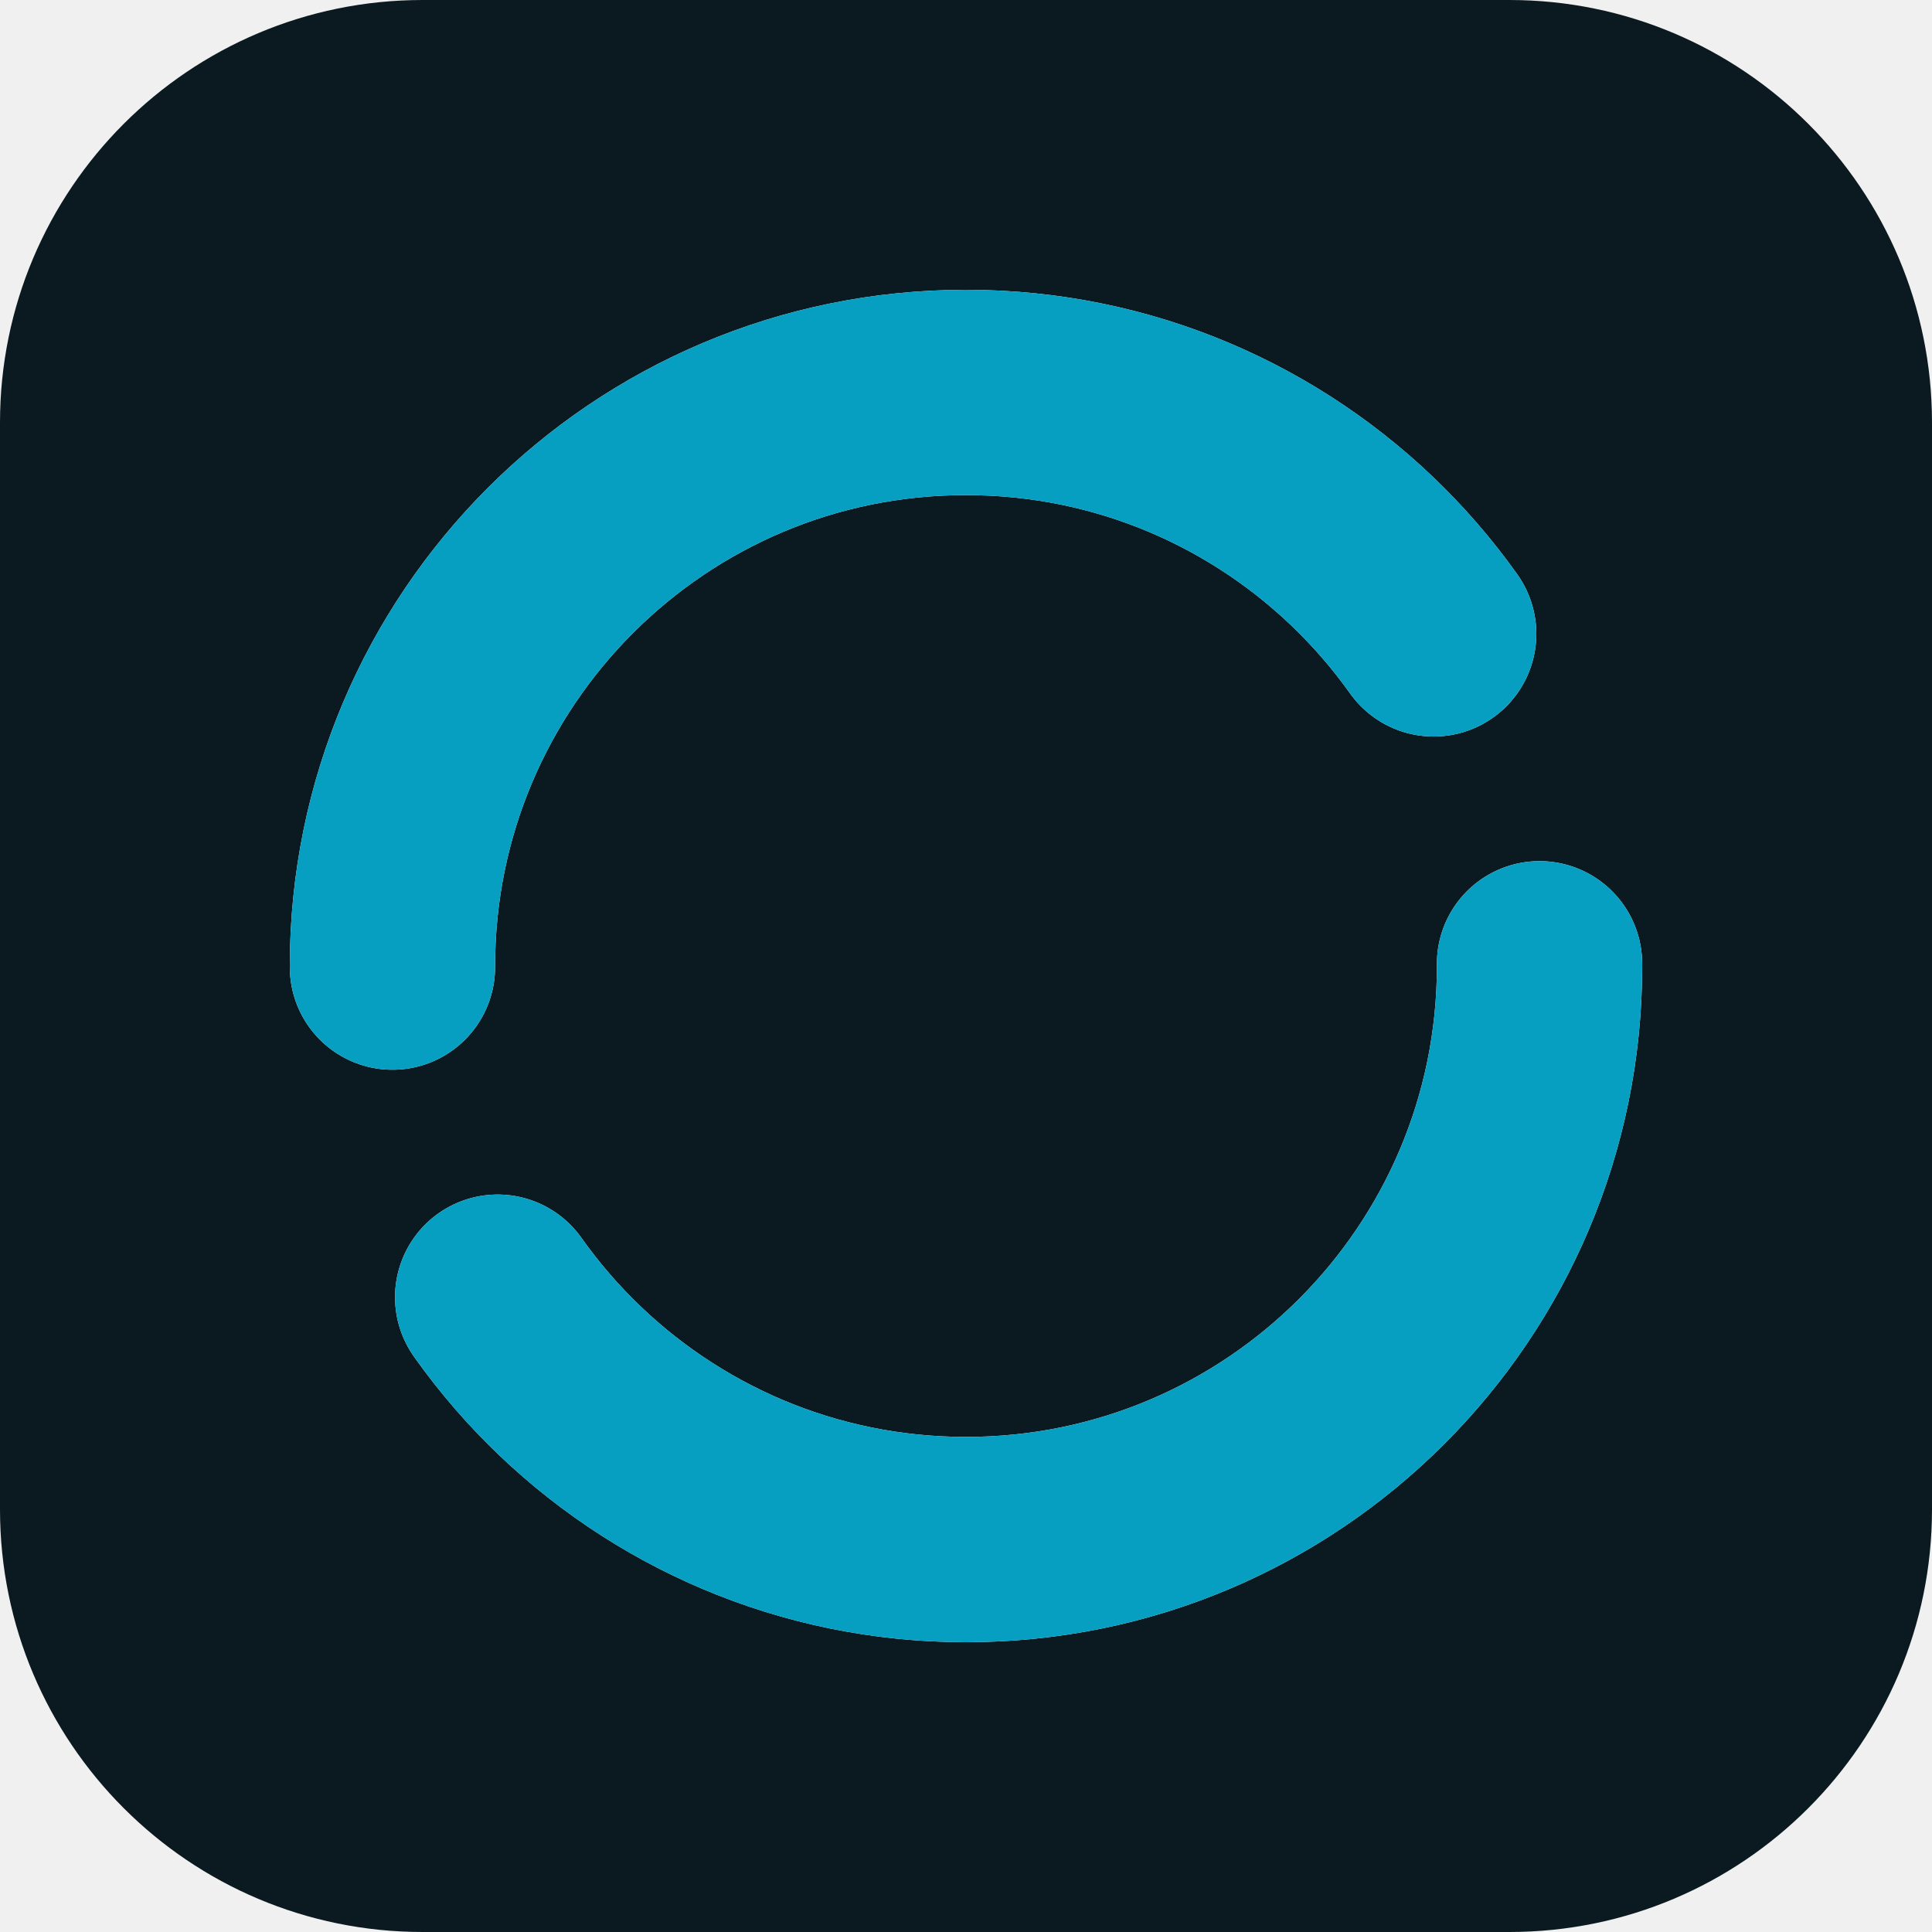
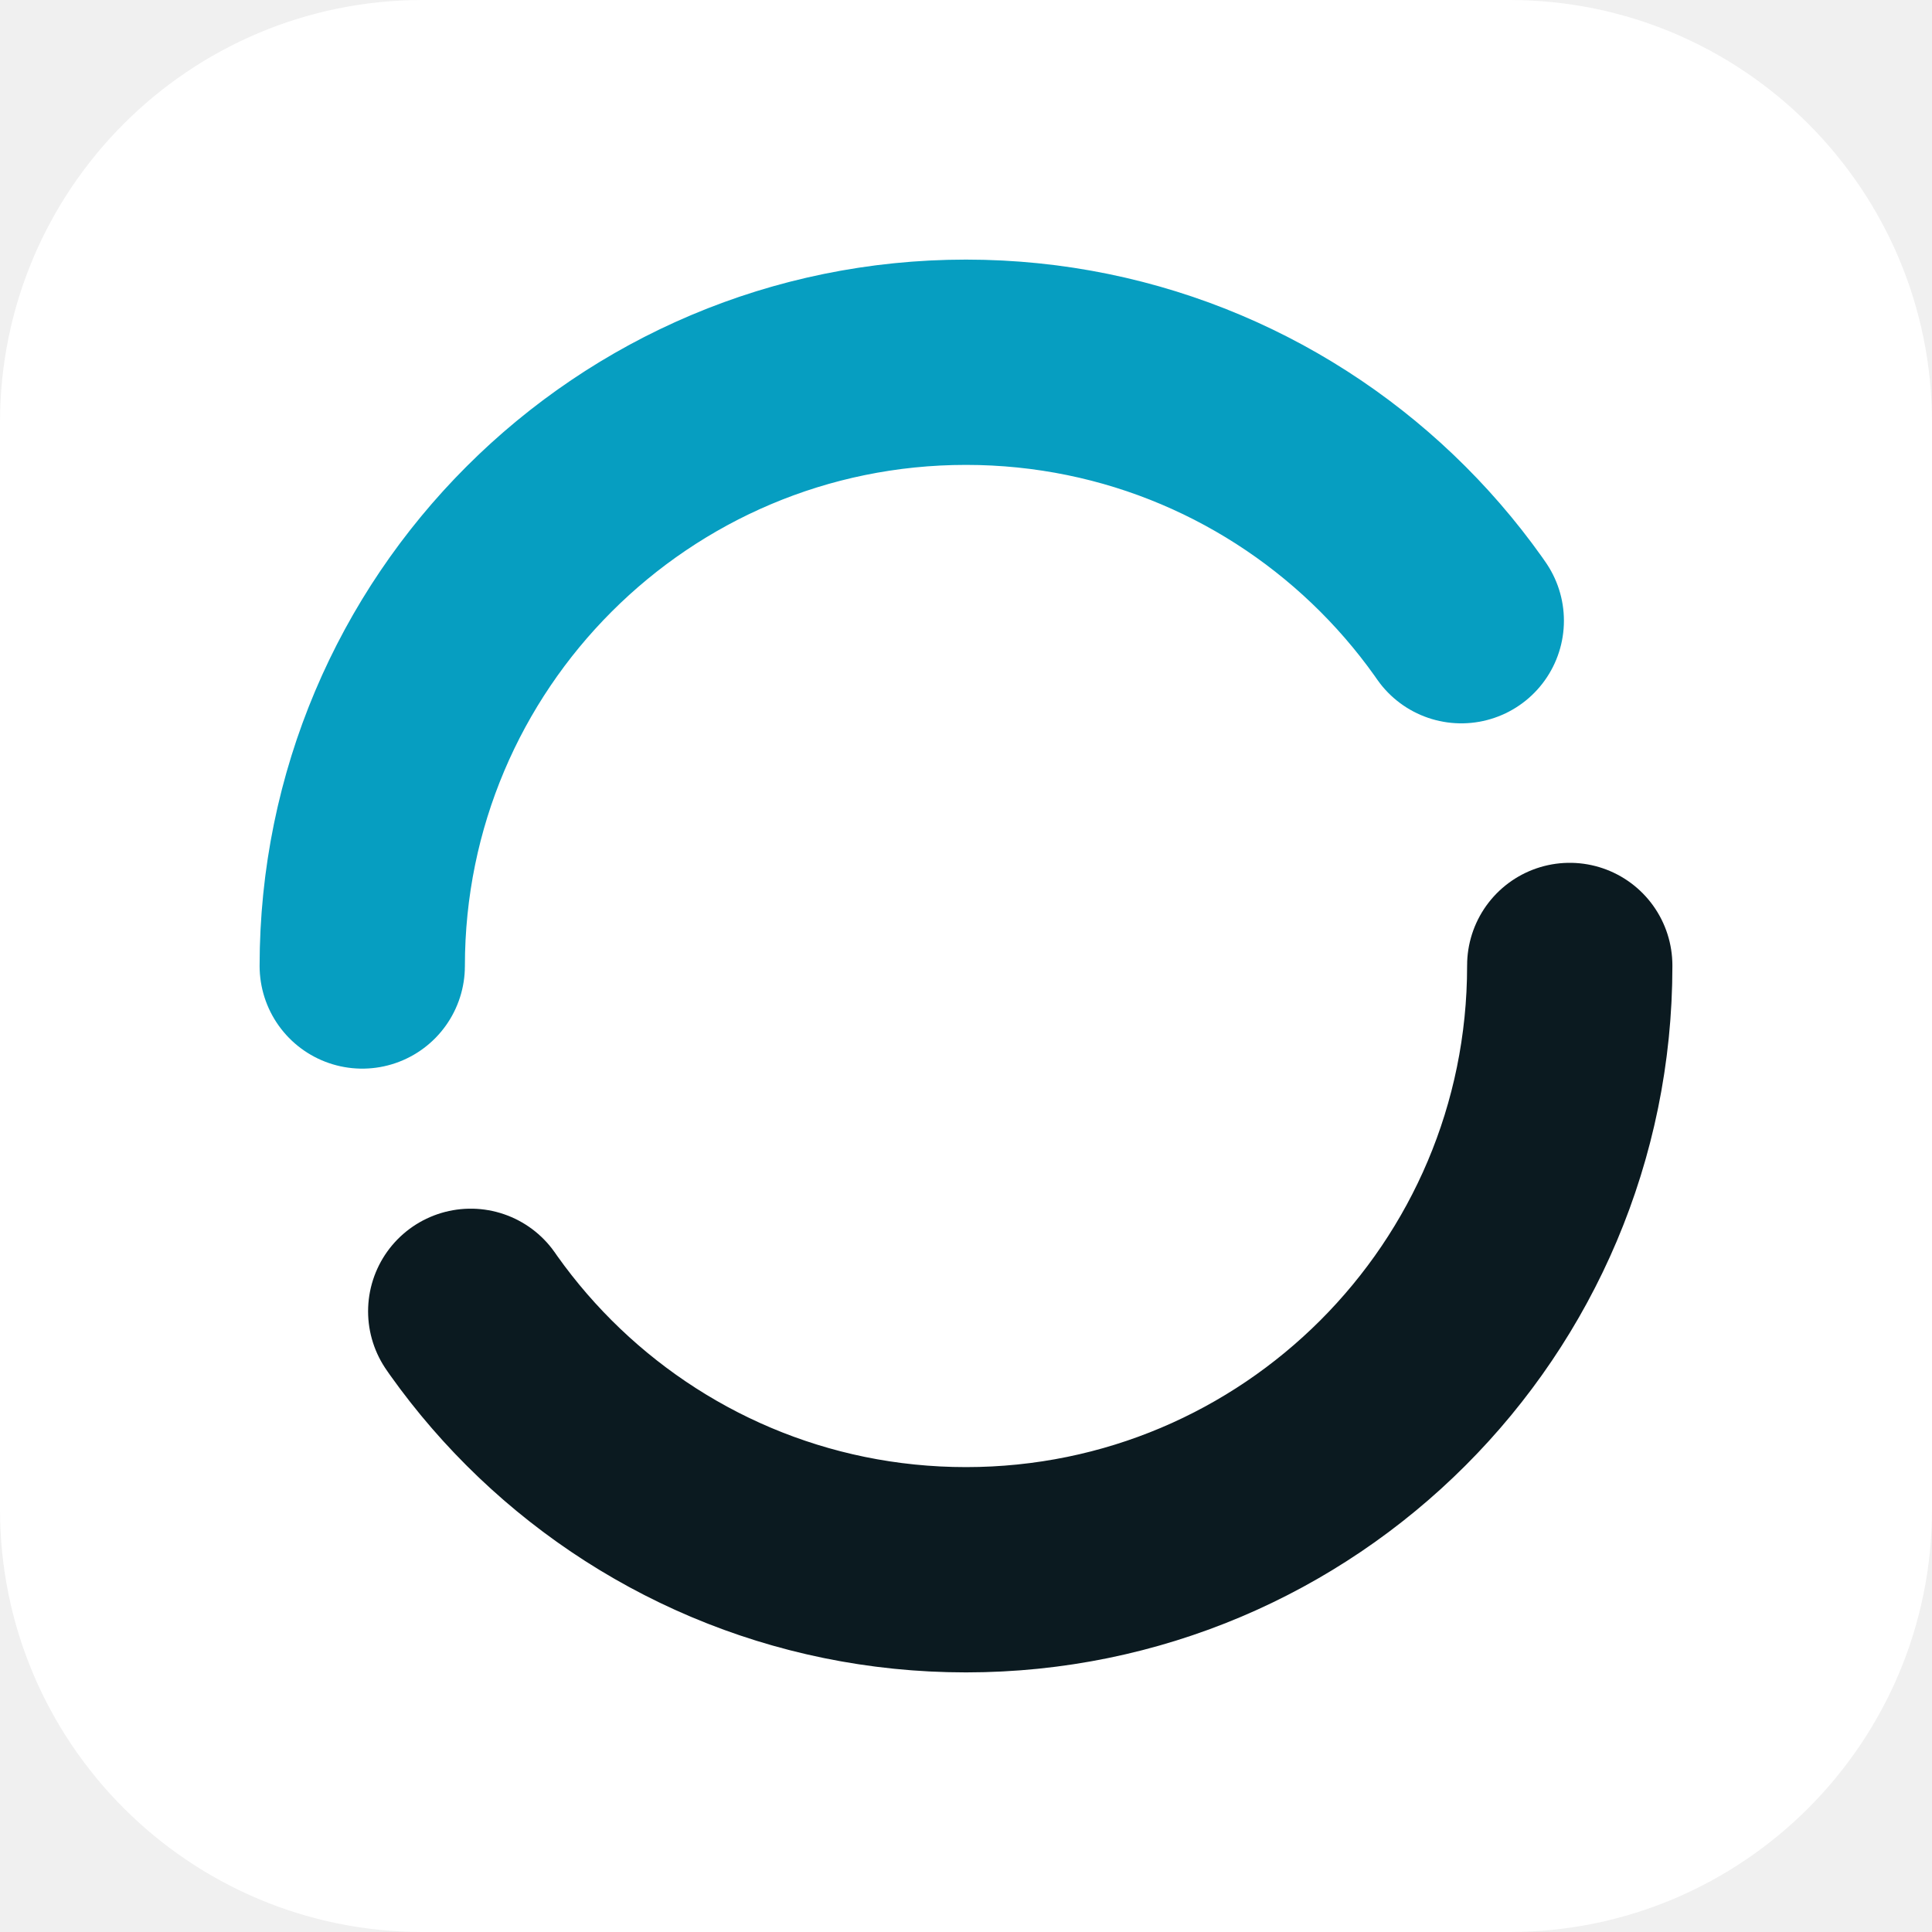
<svg xmlns="http://www.w3.org/2000/svg" viewBox="0 0 32 32">
-   <rect width="32" height="32" rx="7" fill="#0b1a20" />
+   <rect width="32" height="32" rx="7" fill="#ffffff" />
  <g fill="none" stroke-width="3.4" stroke-linecap="round">
-     <circle cx="16" cy="16" r="9.5" stroke="#f4f8fa" stroke-dasharray="24 5.83" />
-     <circle cx="16" cy="16" r="9.5" stroke="#069ec1" stroke-dasharray="24 5.83" stroke-dashoffset="-29.83" />
+     <circle cx="16" cy="16" r="10" stroke="#0b1a20" stroke-dasharray="25.33 37.5" />
+     <circle cx="16" cy="16" r="10" stroke="#069ec1" stroke-dasharray="25.33 37.5" stroke-dashoffset="-31.42" />
  </g>
</svg>
